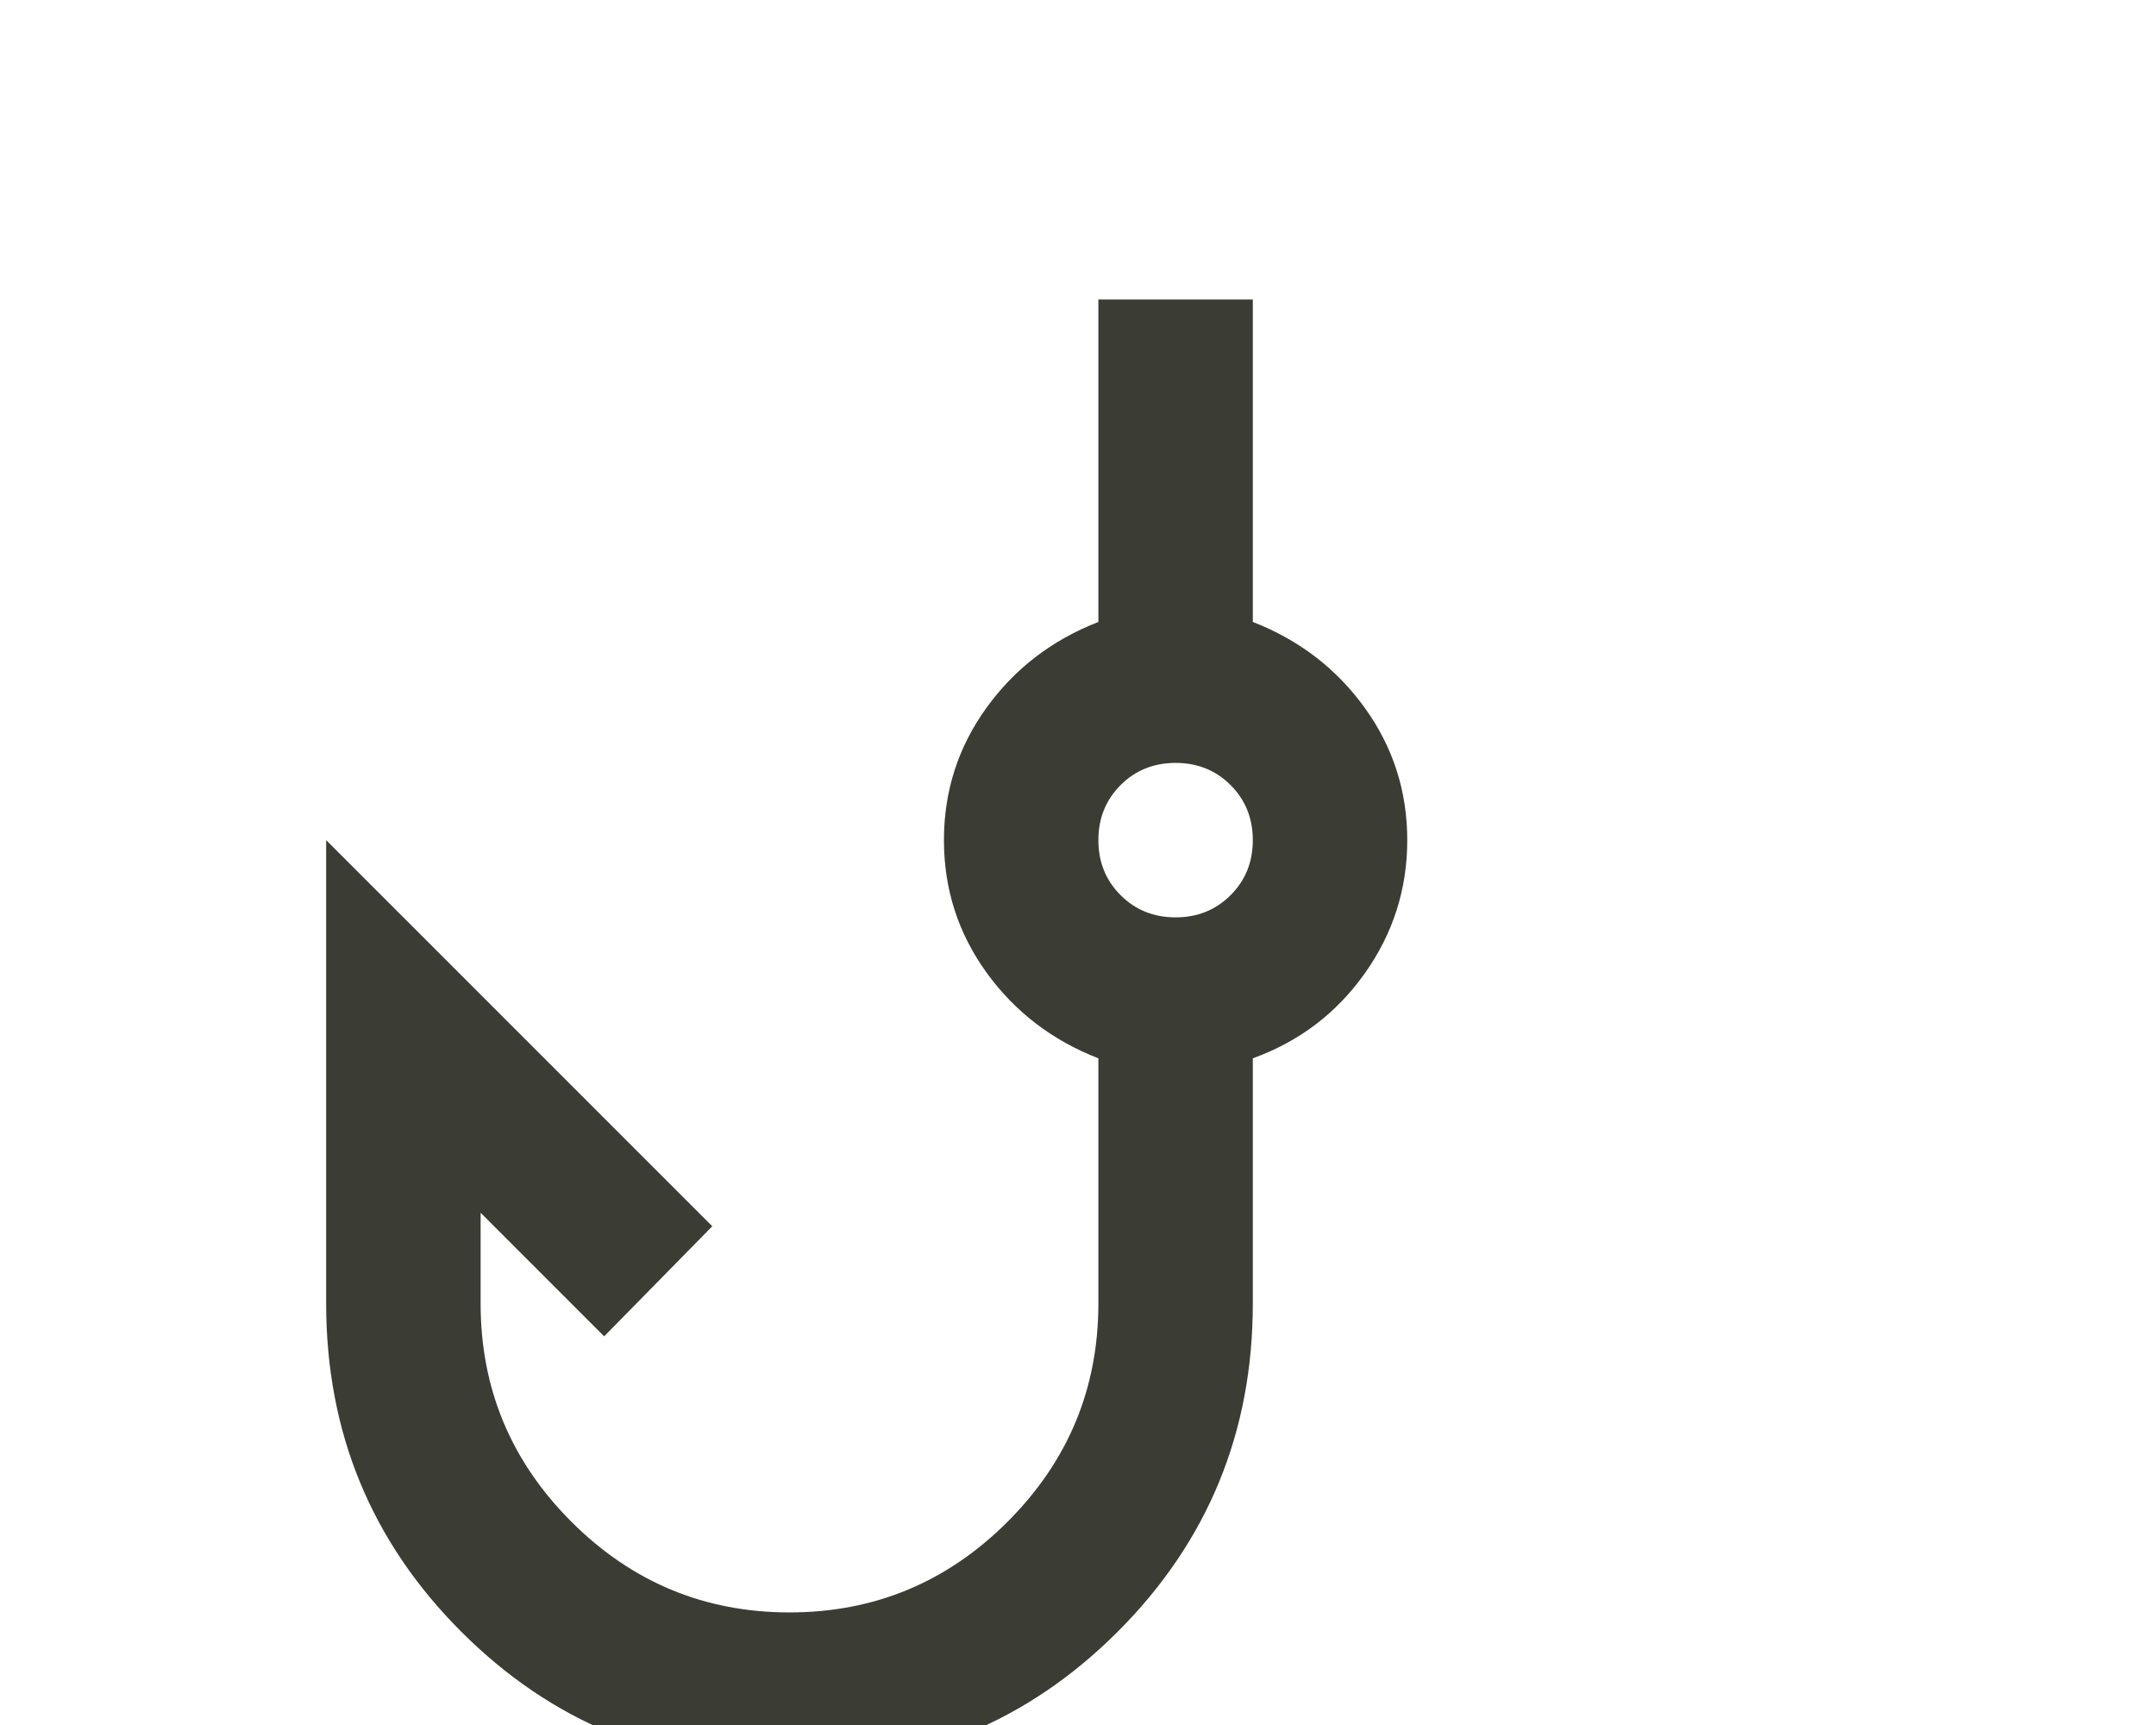
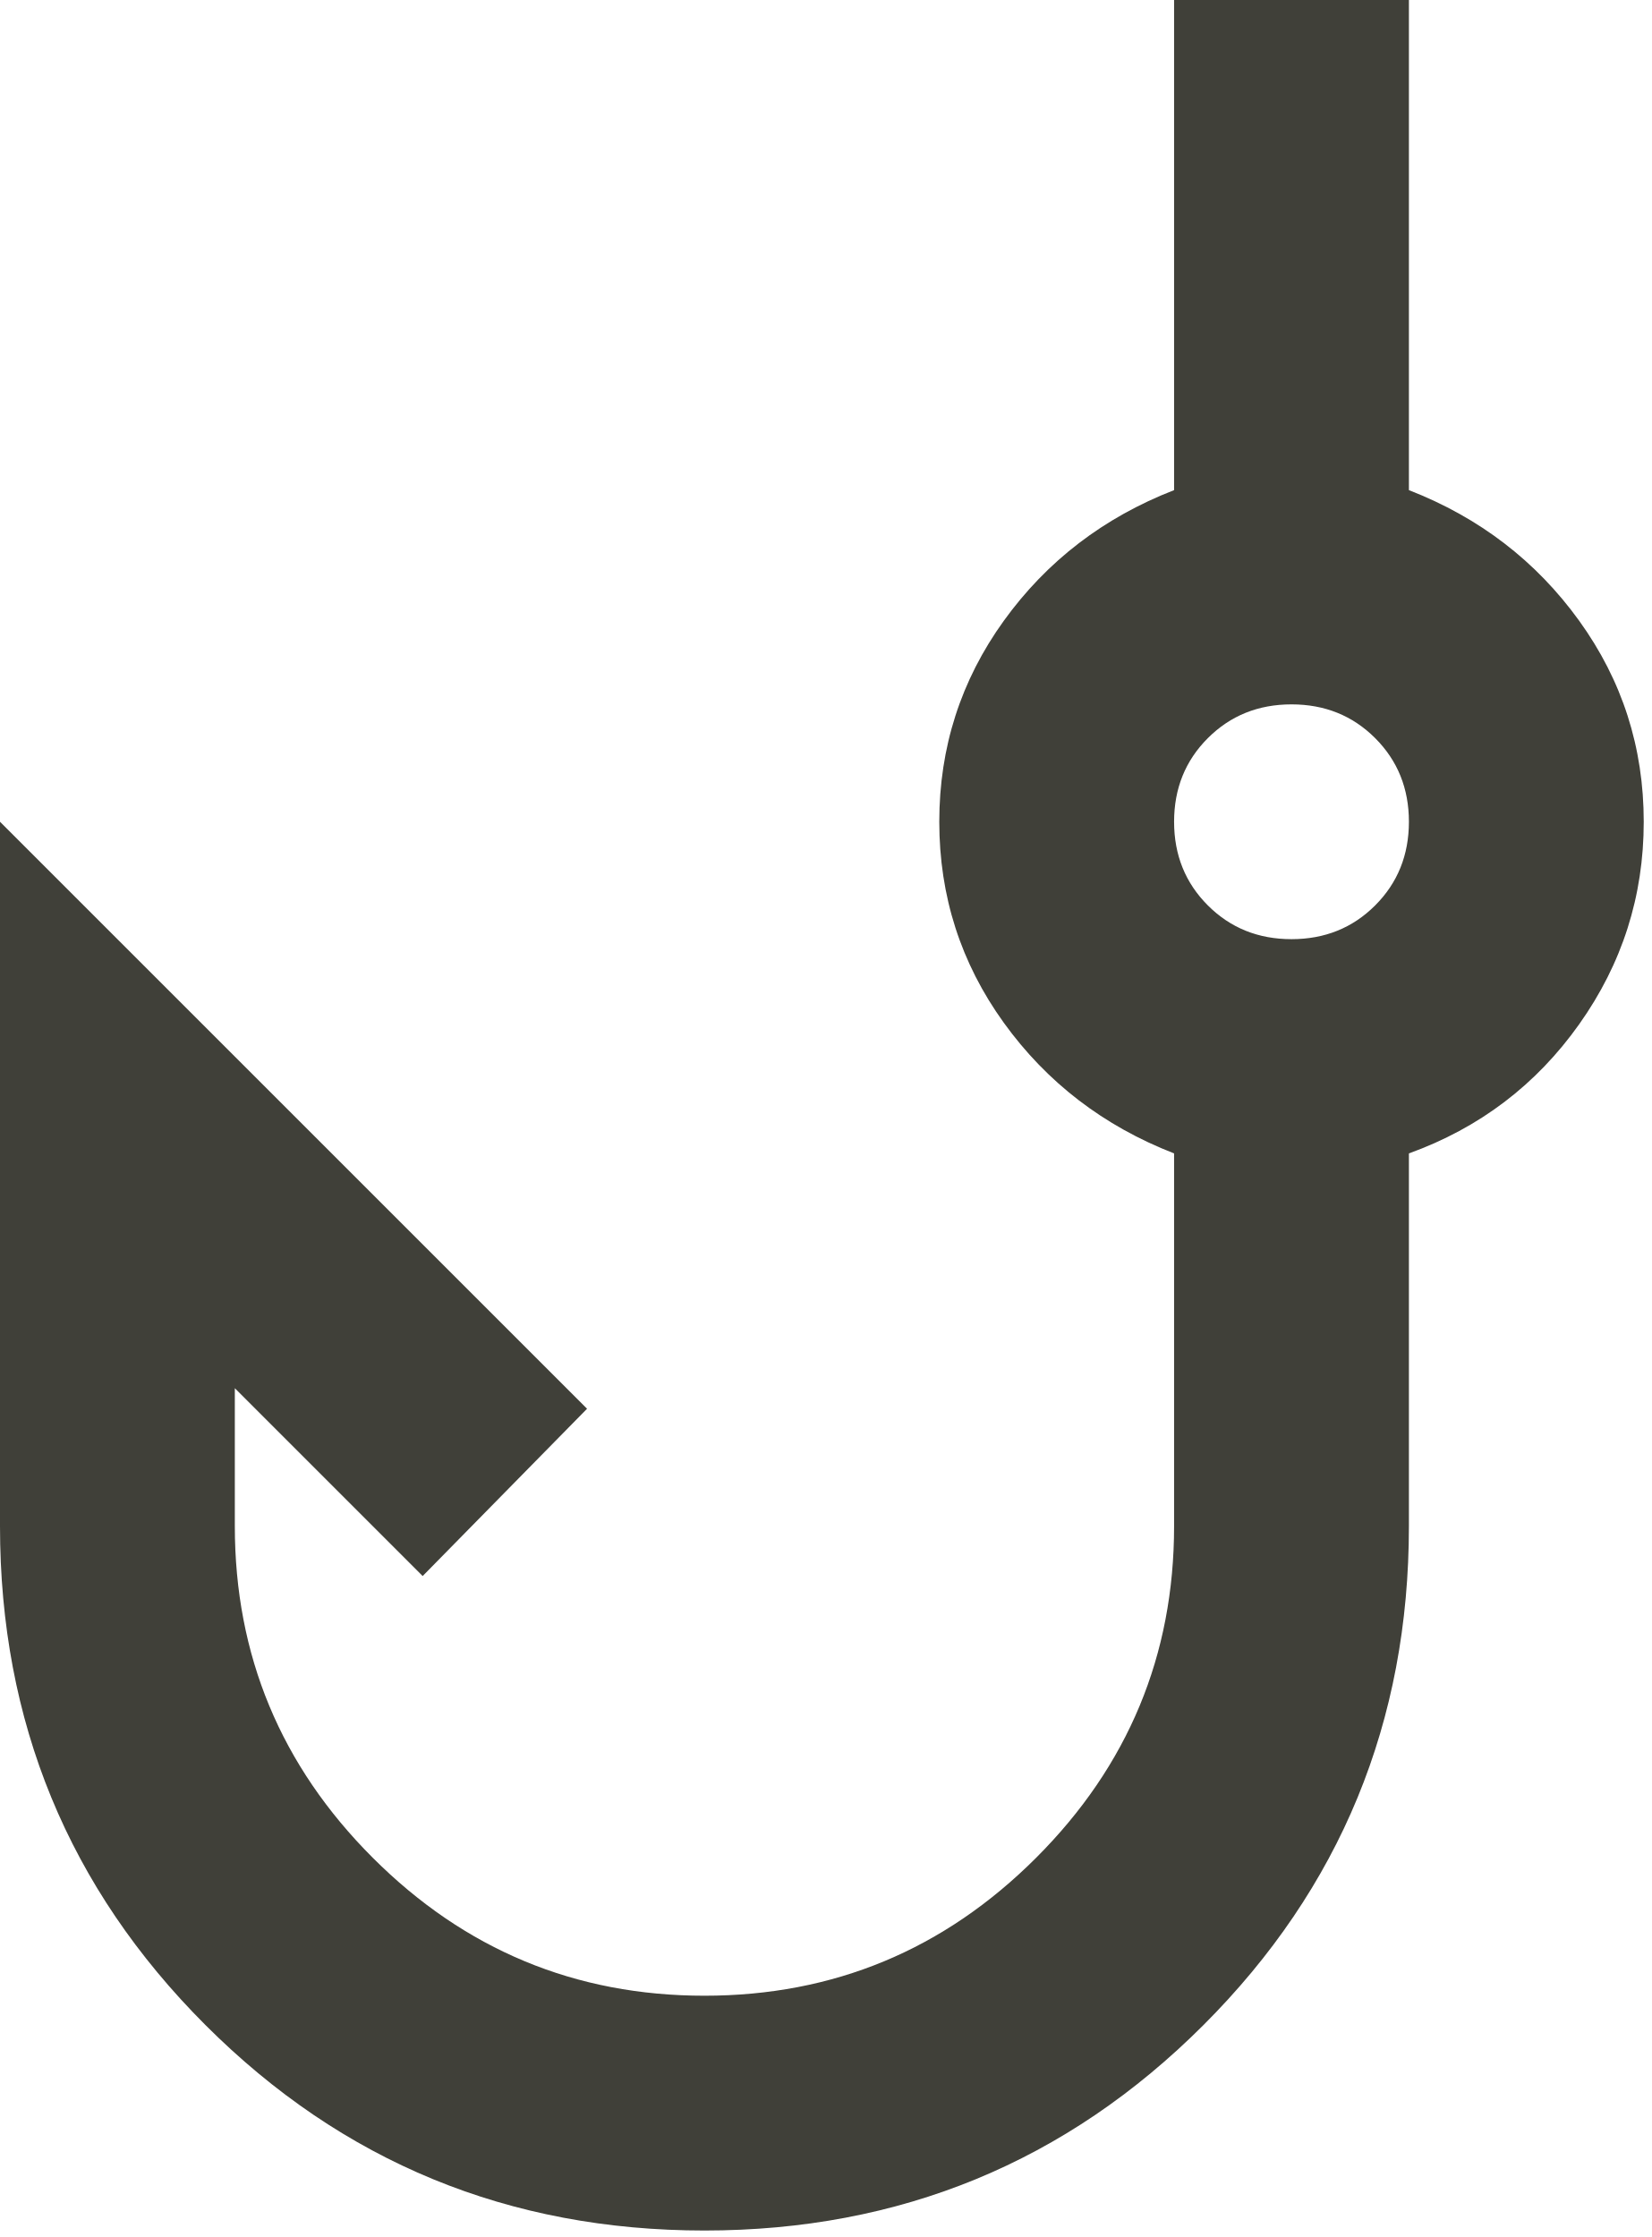
- <svg xmlns="http://www.w3.org/2000/svg" width="250" height="200" fill="none" viewBox="0 0 250 200">
-   <mask id="a" width="250" height="250" x="0" y="0" maskUnits="userSpaceOnUse" style="mask-type:alpha">
-     <path fill="#d9d9d9" d="M0 0h250v250H0z" />
-   </mask>
-   <g mask="url(#a)">
-     <path fill="#3b3c33" d="M53.49 189.187q-15.67-15.67-15.67-38.055V97.407l44.771 44.77-12.536 12.76L55.73 140.61v10.522q0 14.774 10.52 25.295 10.523 10.521 25.296 10.521 14.775 0 25.296-10.521t10.521-25.295v-28.43q-8.059-3.134-12.984-9.961-4.924-6.828-4.924-15.334t4.924-15.334 12.984-9.962V34.727h17.908v37.384q8.059 3.135 12.984 9.962 4.924 6.827 4.924 15.334t-4.924 15.446q-4.925 6.939-12.984 9.849v28.43q0 22.385-15.67 38.055t-38.055 15.669q-22.385 0-38.055-15.669m89.206-85.401q2.574-2.573 2.574-6.38 0-3.804-2.574-6.38-2.574-2.573-6.38-2.573t-6.38 2.574-2.574 6.38 2.574 6.379q2.574 2.575 6.38 2.575t6.38-2.575" />
-   </g>
+ <svg xmlns="http://www.w3.org/2000/svg" width="93" height="126" viewBox="0 0 93 126" fill="none">
+   <path d="M11.572 114.063C3.857 106.349 0 96.981 0 85.96V46.286L33.062 79.348L23.804 88.771L13.225 78.191V85.96C13.225 93.234 15.815 99.461 20.994 104.64C26.174 109.82 32.401 112.41 39.674 112.41C46.948 112.41 53.174 109.82 58.354 104.64C63.534 99.461 66.123 93.234 66.123 85.96V64.966C62.156 63.423 58.96 60.971 56.535 57.61C54.111 54.249 52.899 50.474 52.899 46.286C52.899 42.099 54.111 38.324 56.535 34.963C58.96 31.602 62.156 29.149 66.123 27.607V0H79.348V27.607C83.316 29.149 86.511 31.602 88.936 34.963C91.361 38.324 92.573 42.099 92.573 46.286C92.573 50.474 91.361 54.276 88.936 57.693C86.511 61.109 83.316 63.534 79.348 64.966V85.96C79.348 96.981 75.491 106.349 67.776 114.063C60.062 121.777 50.695 125.635 39.674 125.635C28.654 125.635 19.286 121.777 11.572 114.063ZM77.447 50.998C78.714 49.73 79.348 48.16 79.348 46.286C79.348 44.413 78.714 42.843 77.447 41.575C76.18 40.308 74.609 39.674 72.736 39.674C70.862 39.674 69.292 40.308 68.025 41.575C66.757 42.843 66.123 44.413 66.123 46.286C66.123 48.16 66.757 49.73 68.025 50.998C69.292 52.265 70.862 52.899 72.736 52.899C74.609 52.899 76.18 52.265 77.447 50.998Z" fill="#404039" />
</svg>
